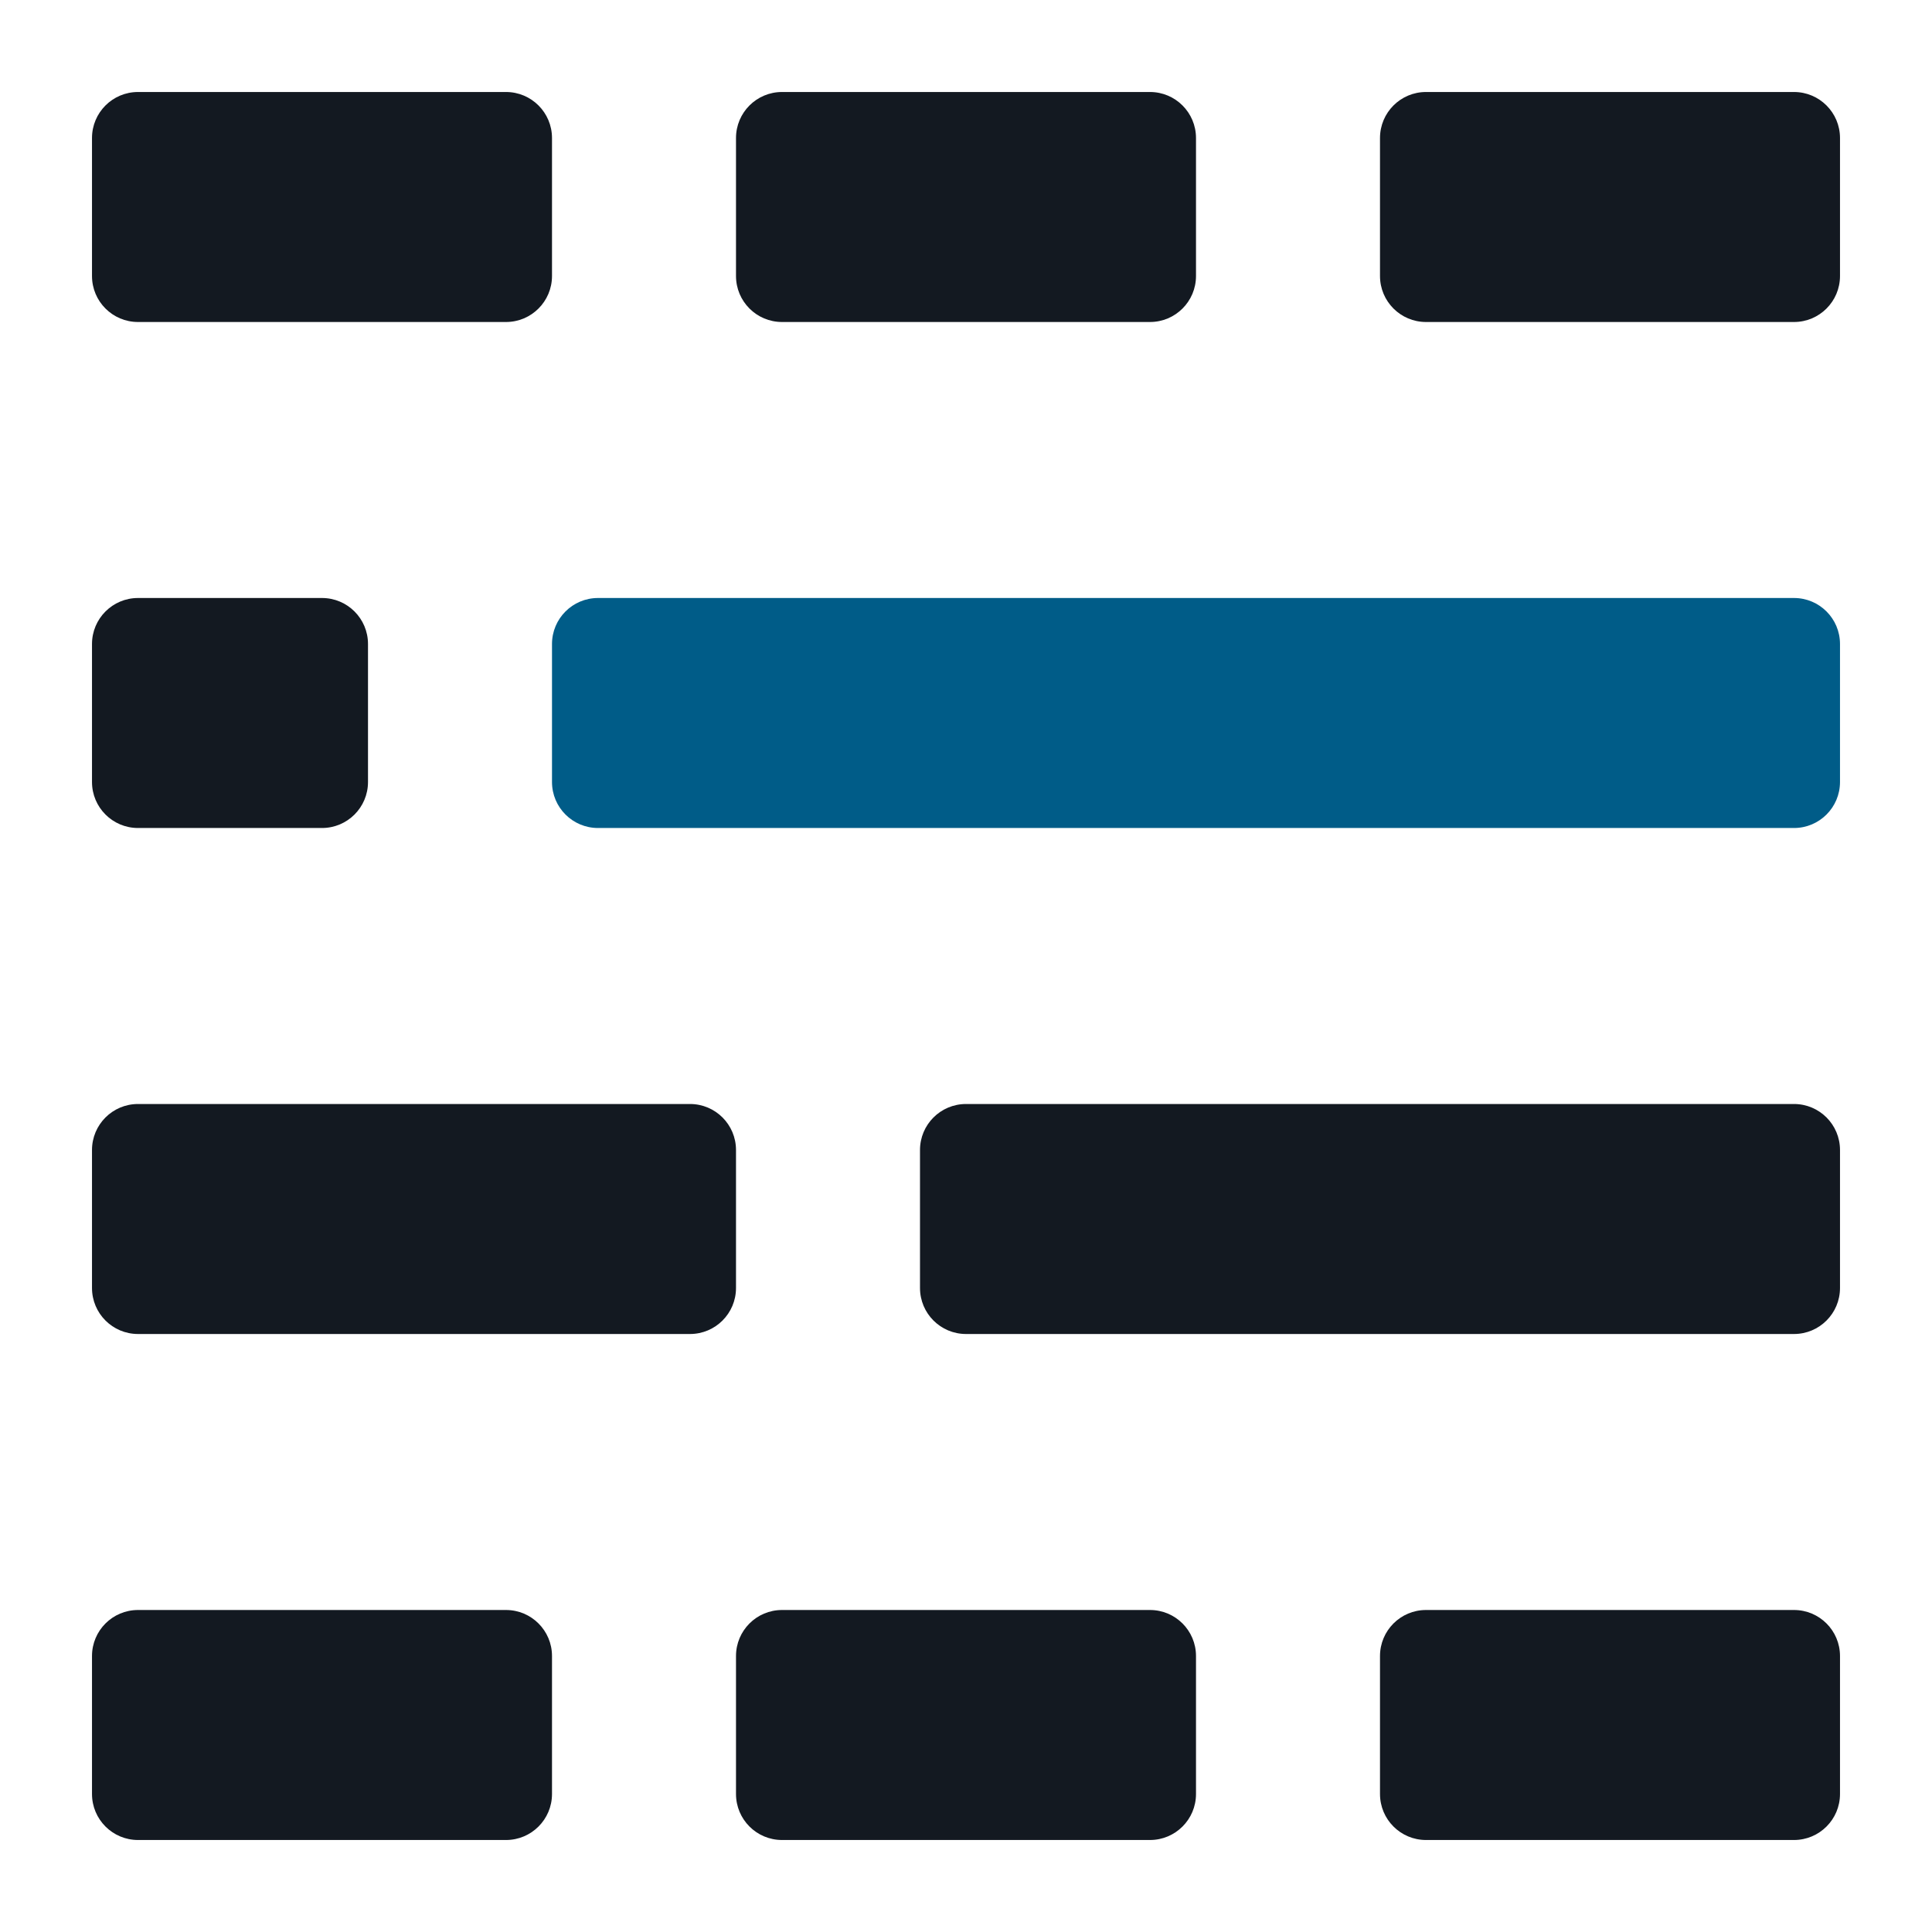
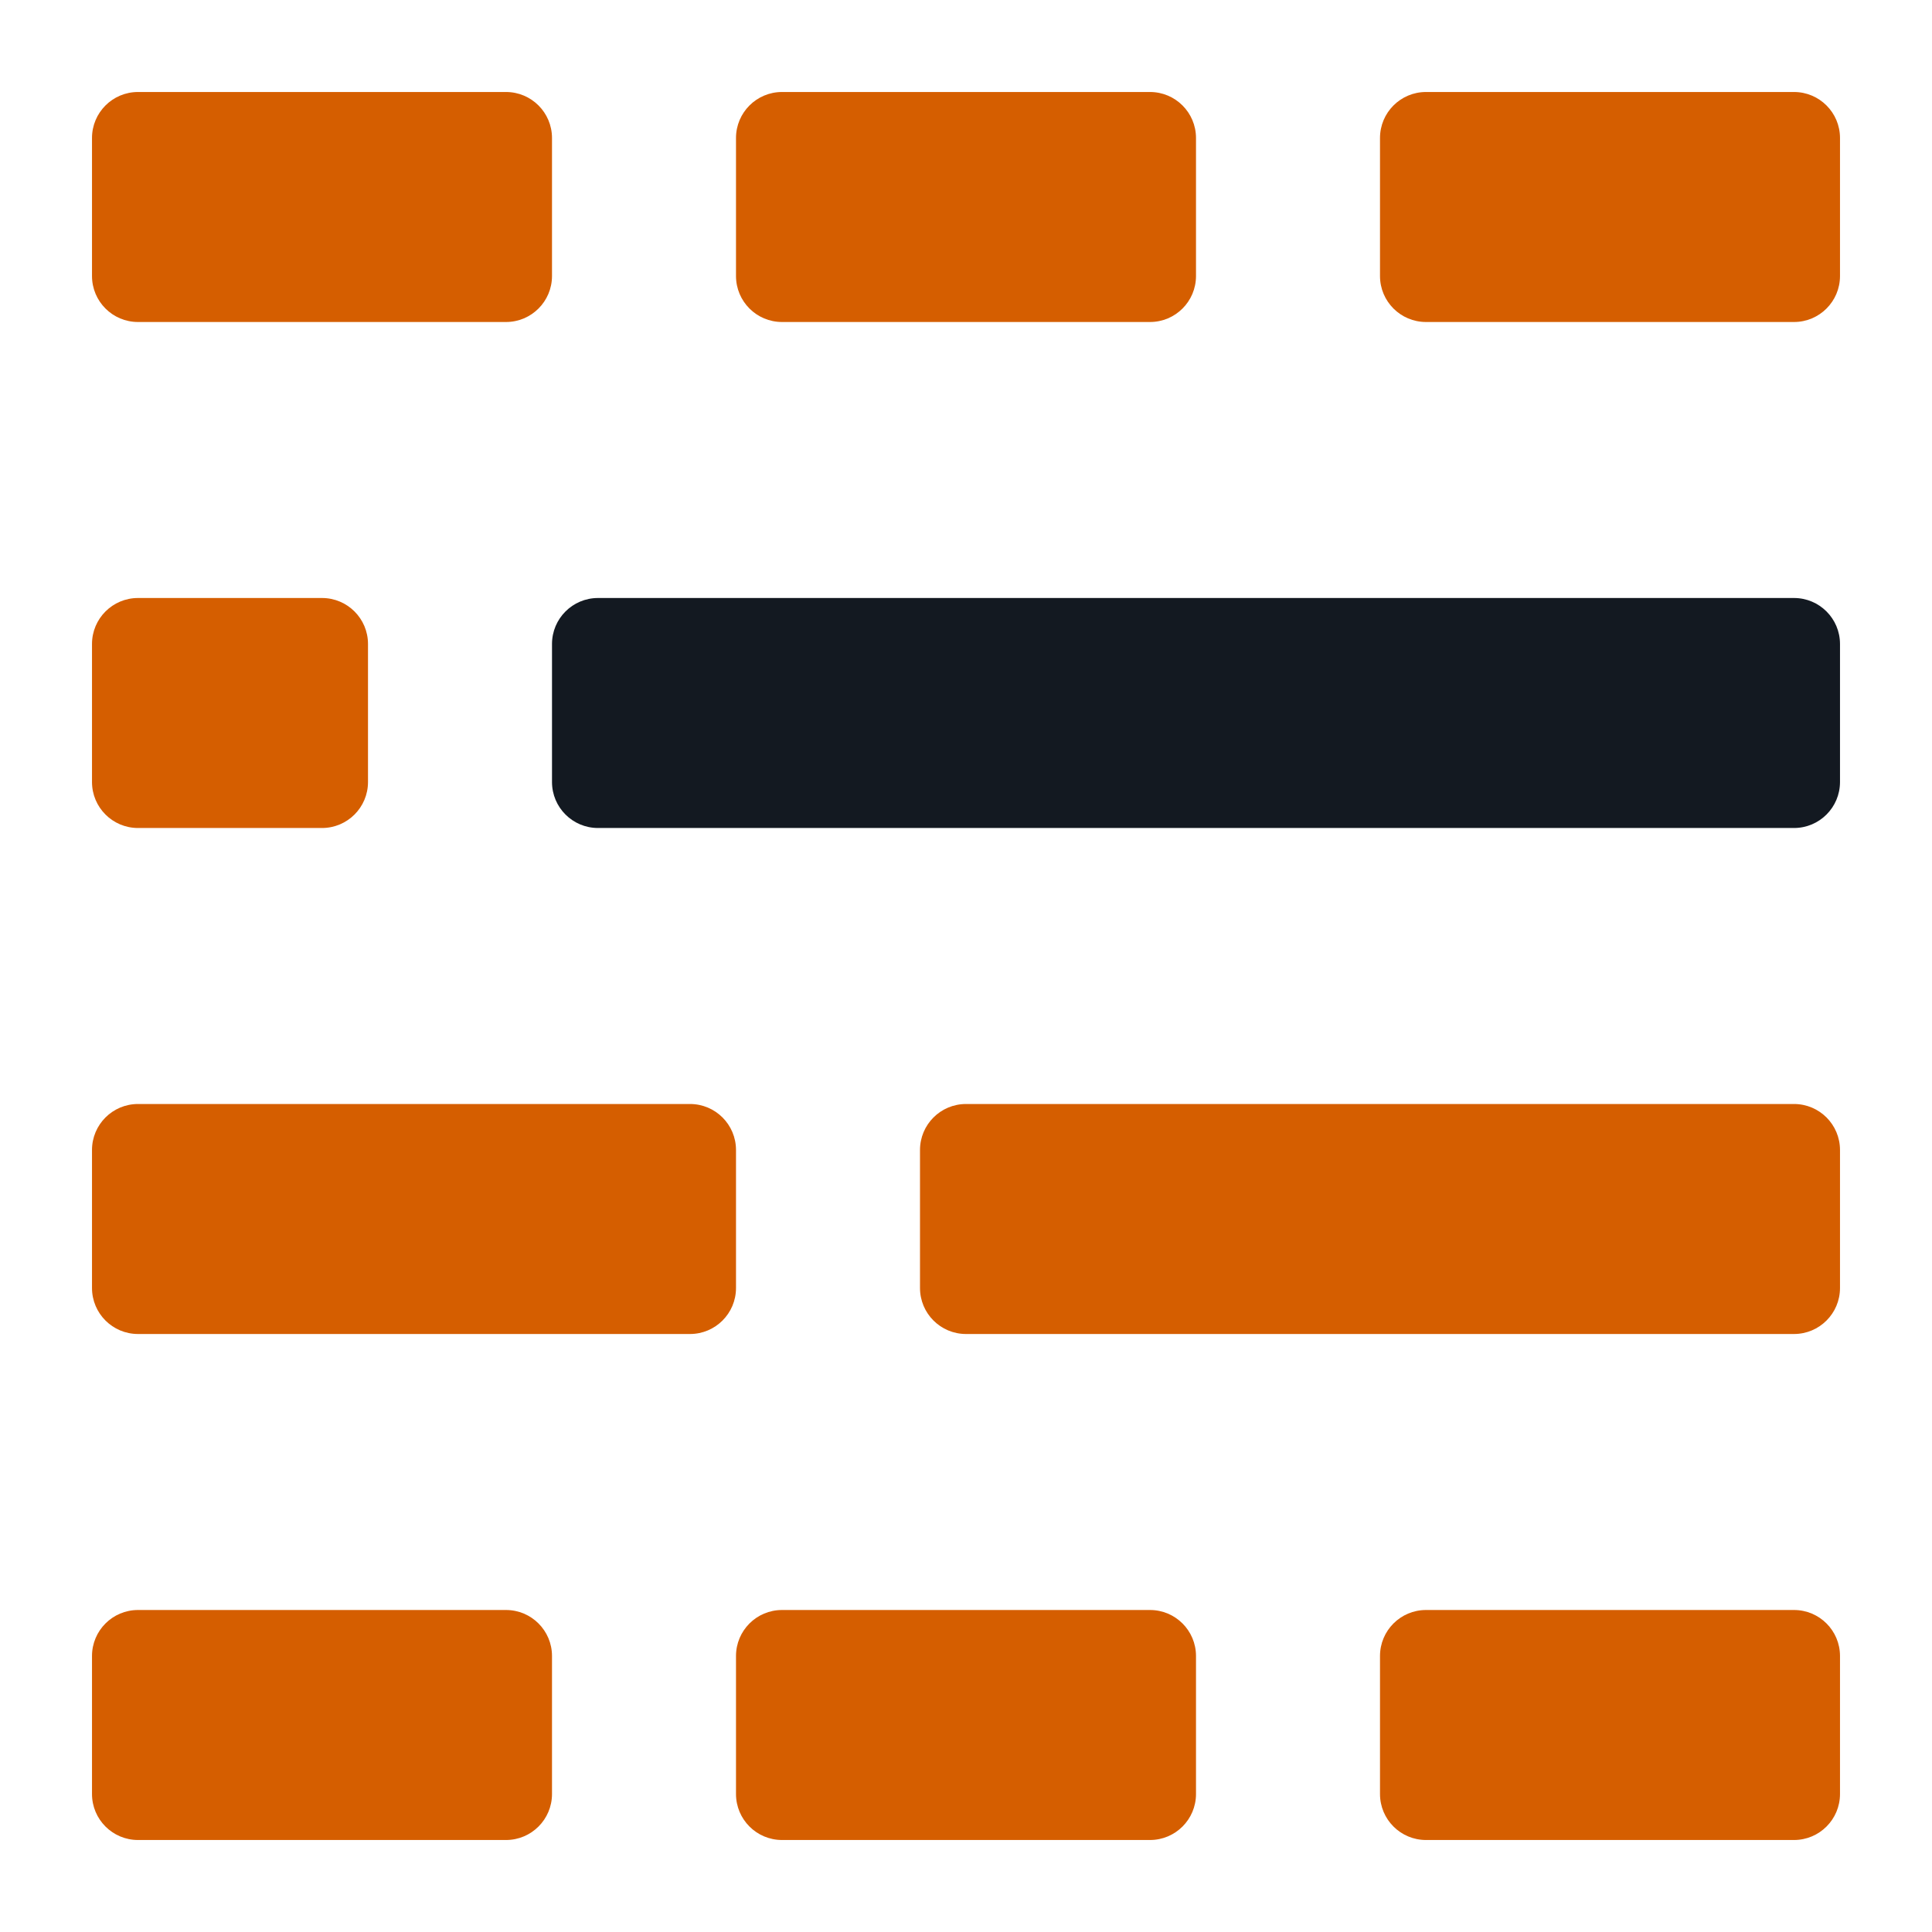
<svg xmlns="http://www.w3.org/2000/svg" viewBox="18 18 84 84" role="img" aria-labelledby="mdbase-favicon-title">
-   <g fill="#131921">
+   <style>
+     .bars { fill: #d55e00; }
+     .line { fill: #131921; }
+     @media (prefers-color-scheme: dark) {
+       .bars { fill: #f58d4a; }
+       .line { fill: #e1e5ea; }
+     }
+   </style>
+   <g class="bars">
    <rect x="22" y="22" width="20" height="10" rx="2" />
    <rect x="50" y="22" width="20" height="10" rx="2" />
    <rect x="78" y="22" width="20" height="10" rx="2" />
    <rect x="22" y="44" width="12" height="10" rx="2" />
    <rect x="22" y="66" width="28" height="10" rx="2" />
    <rect x="58" y="66" width="40" height="10" rx="2" />
    <rect x="22" y="88" width="20" height="10" rx="2" />
    <rect x="50" y="88" width="20" height="10" rx="2" />
    <rect x="78" y="88" width="20" height="10" rx="2" />
  </g>
-   <rect x="42" y="44" width="56" height="10" rx="2" fill="#005c88" />
+   <rect class="line" x="42" y="44" width="56" height="10" rx="2" />
</svg>
